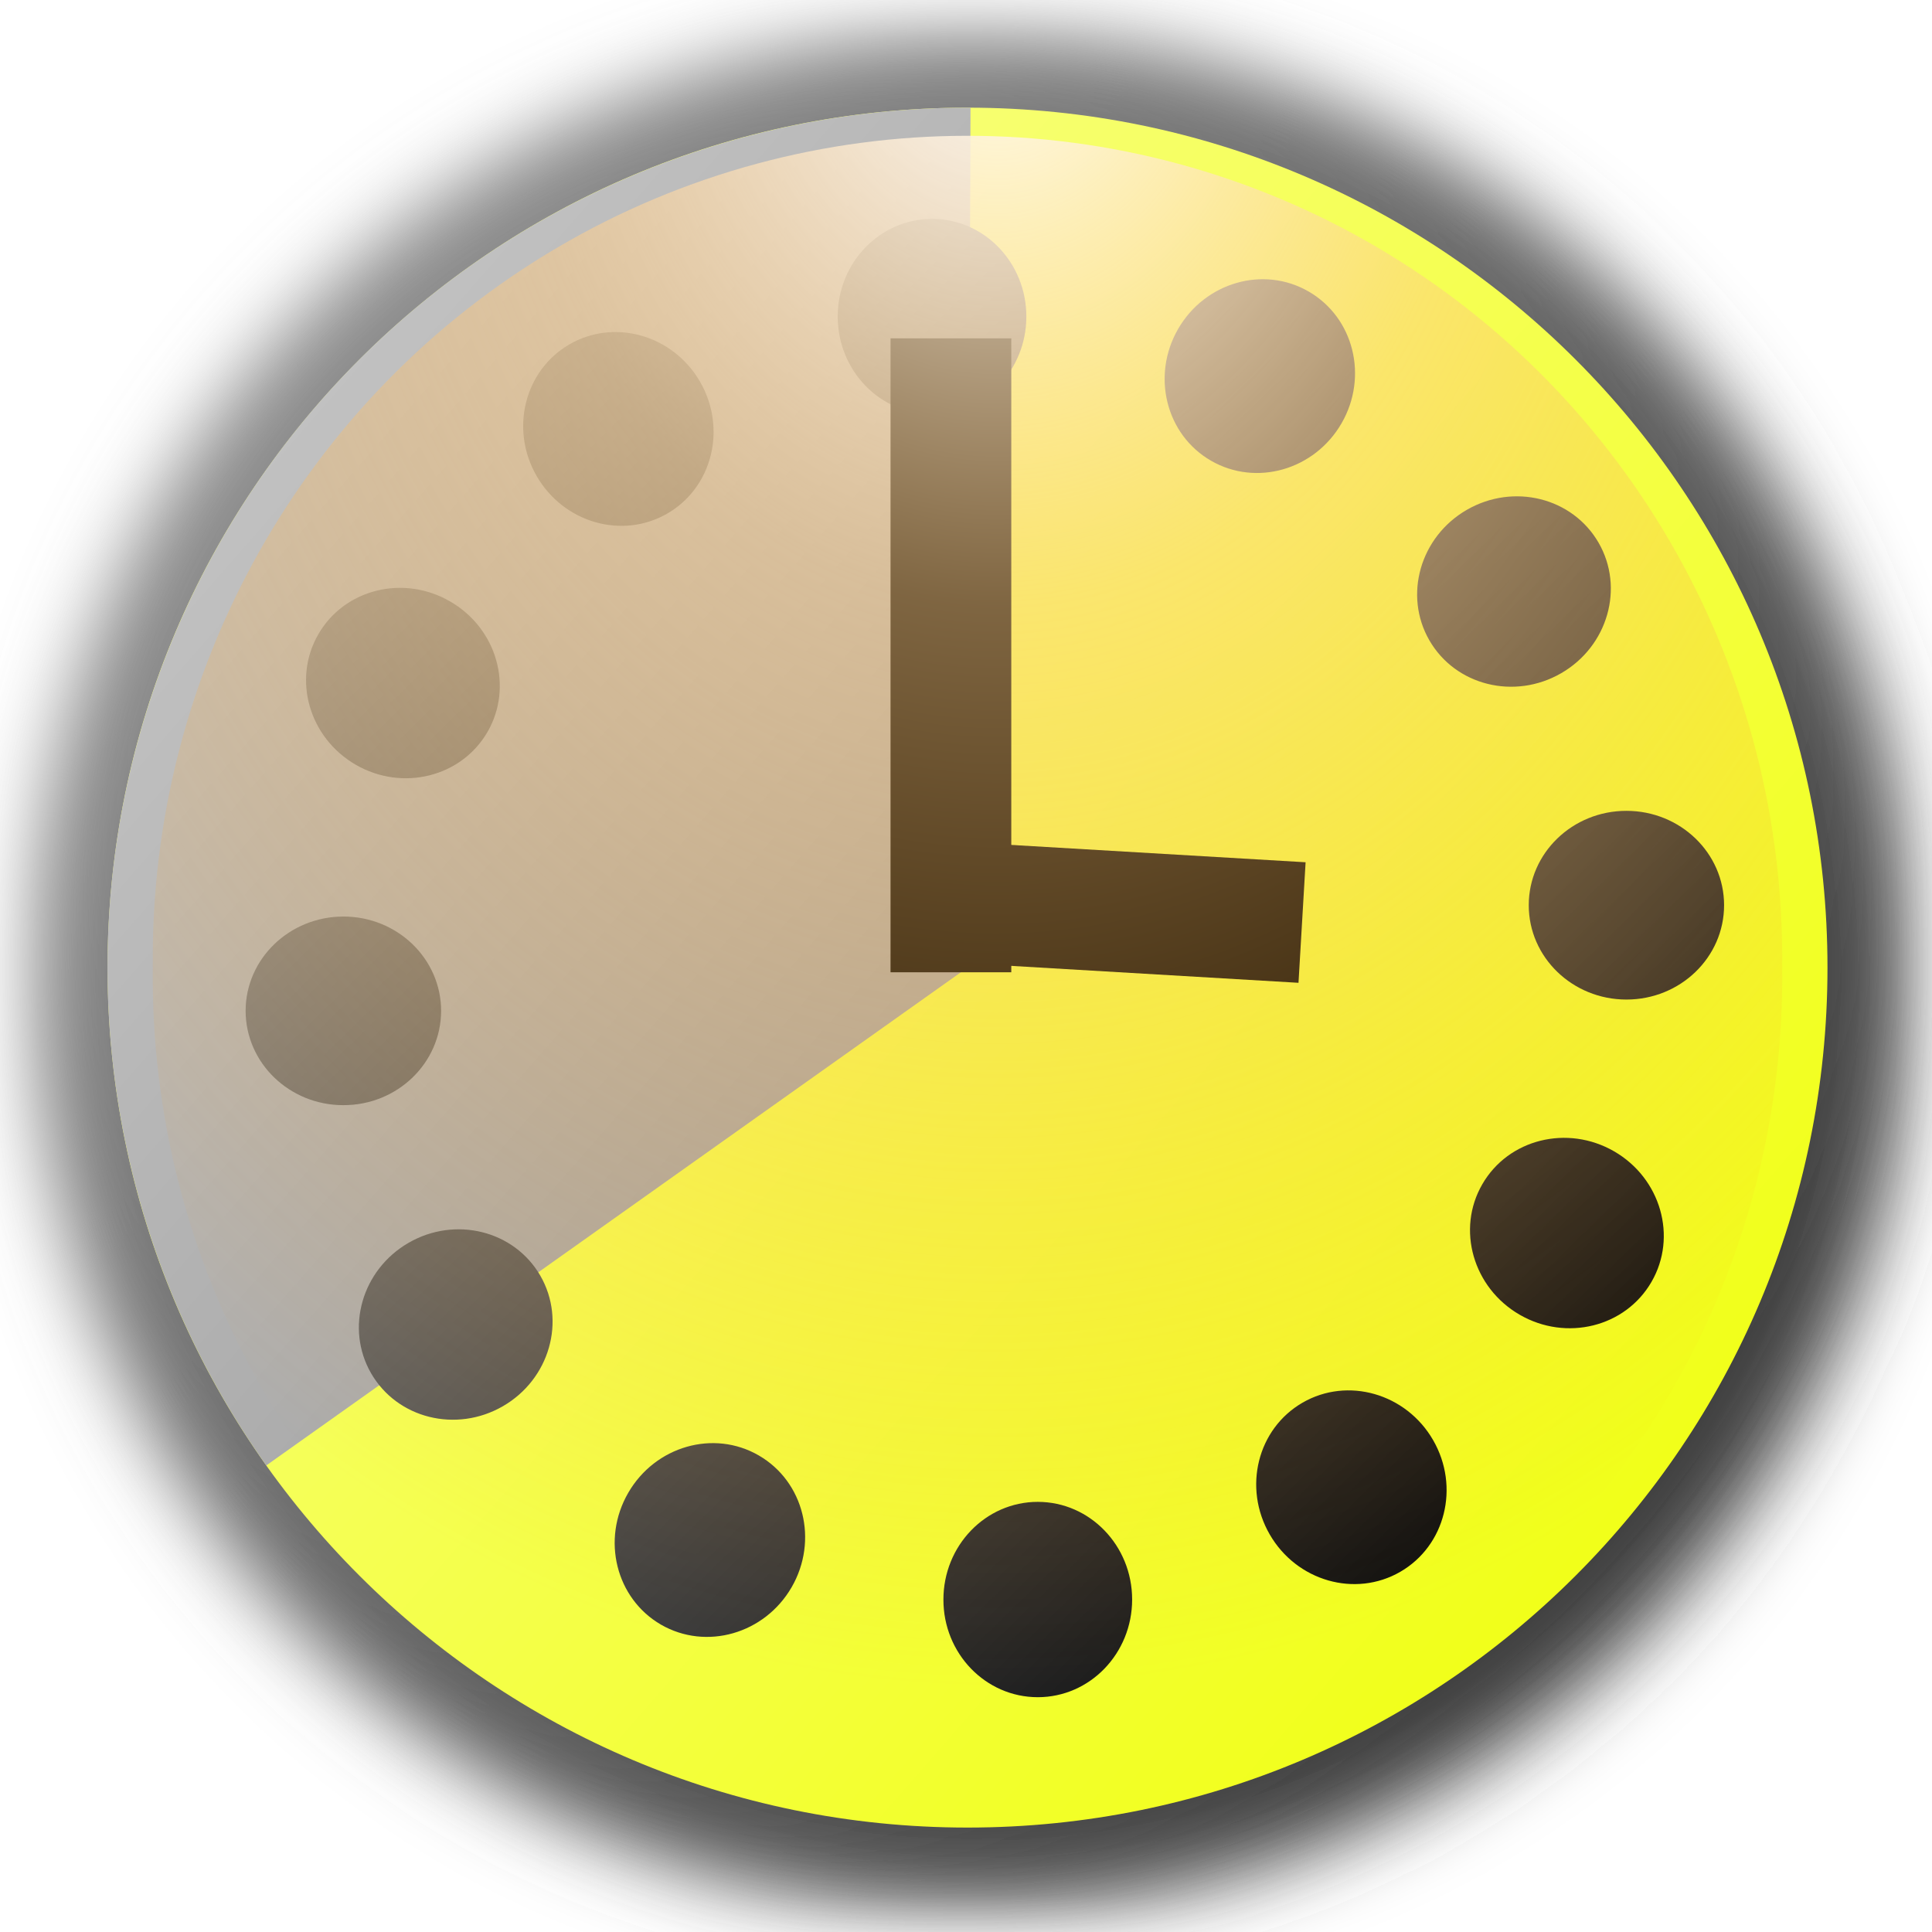
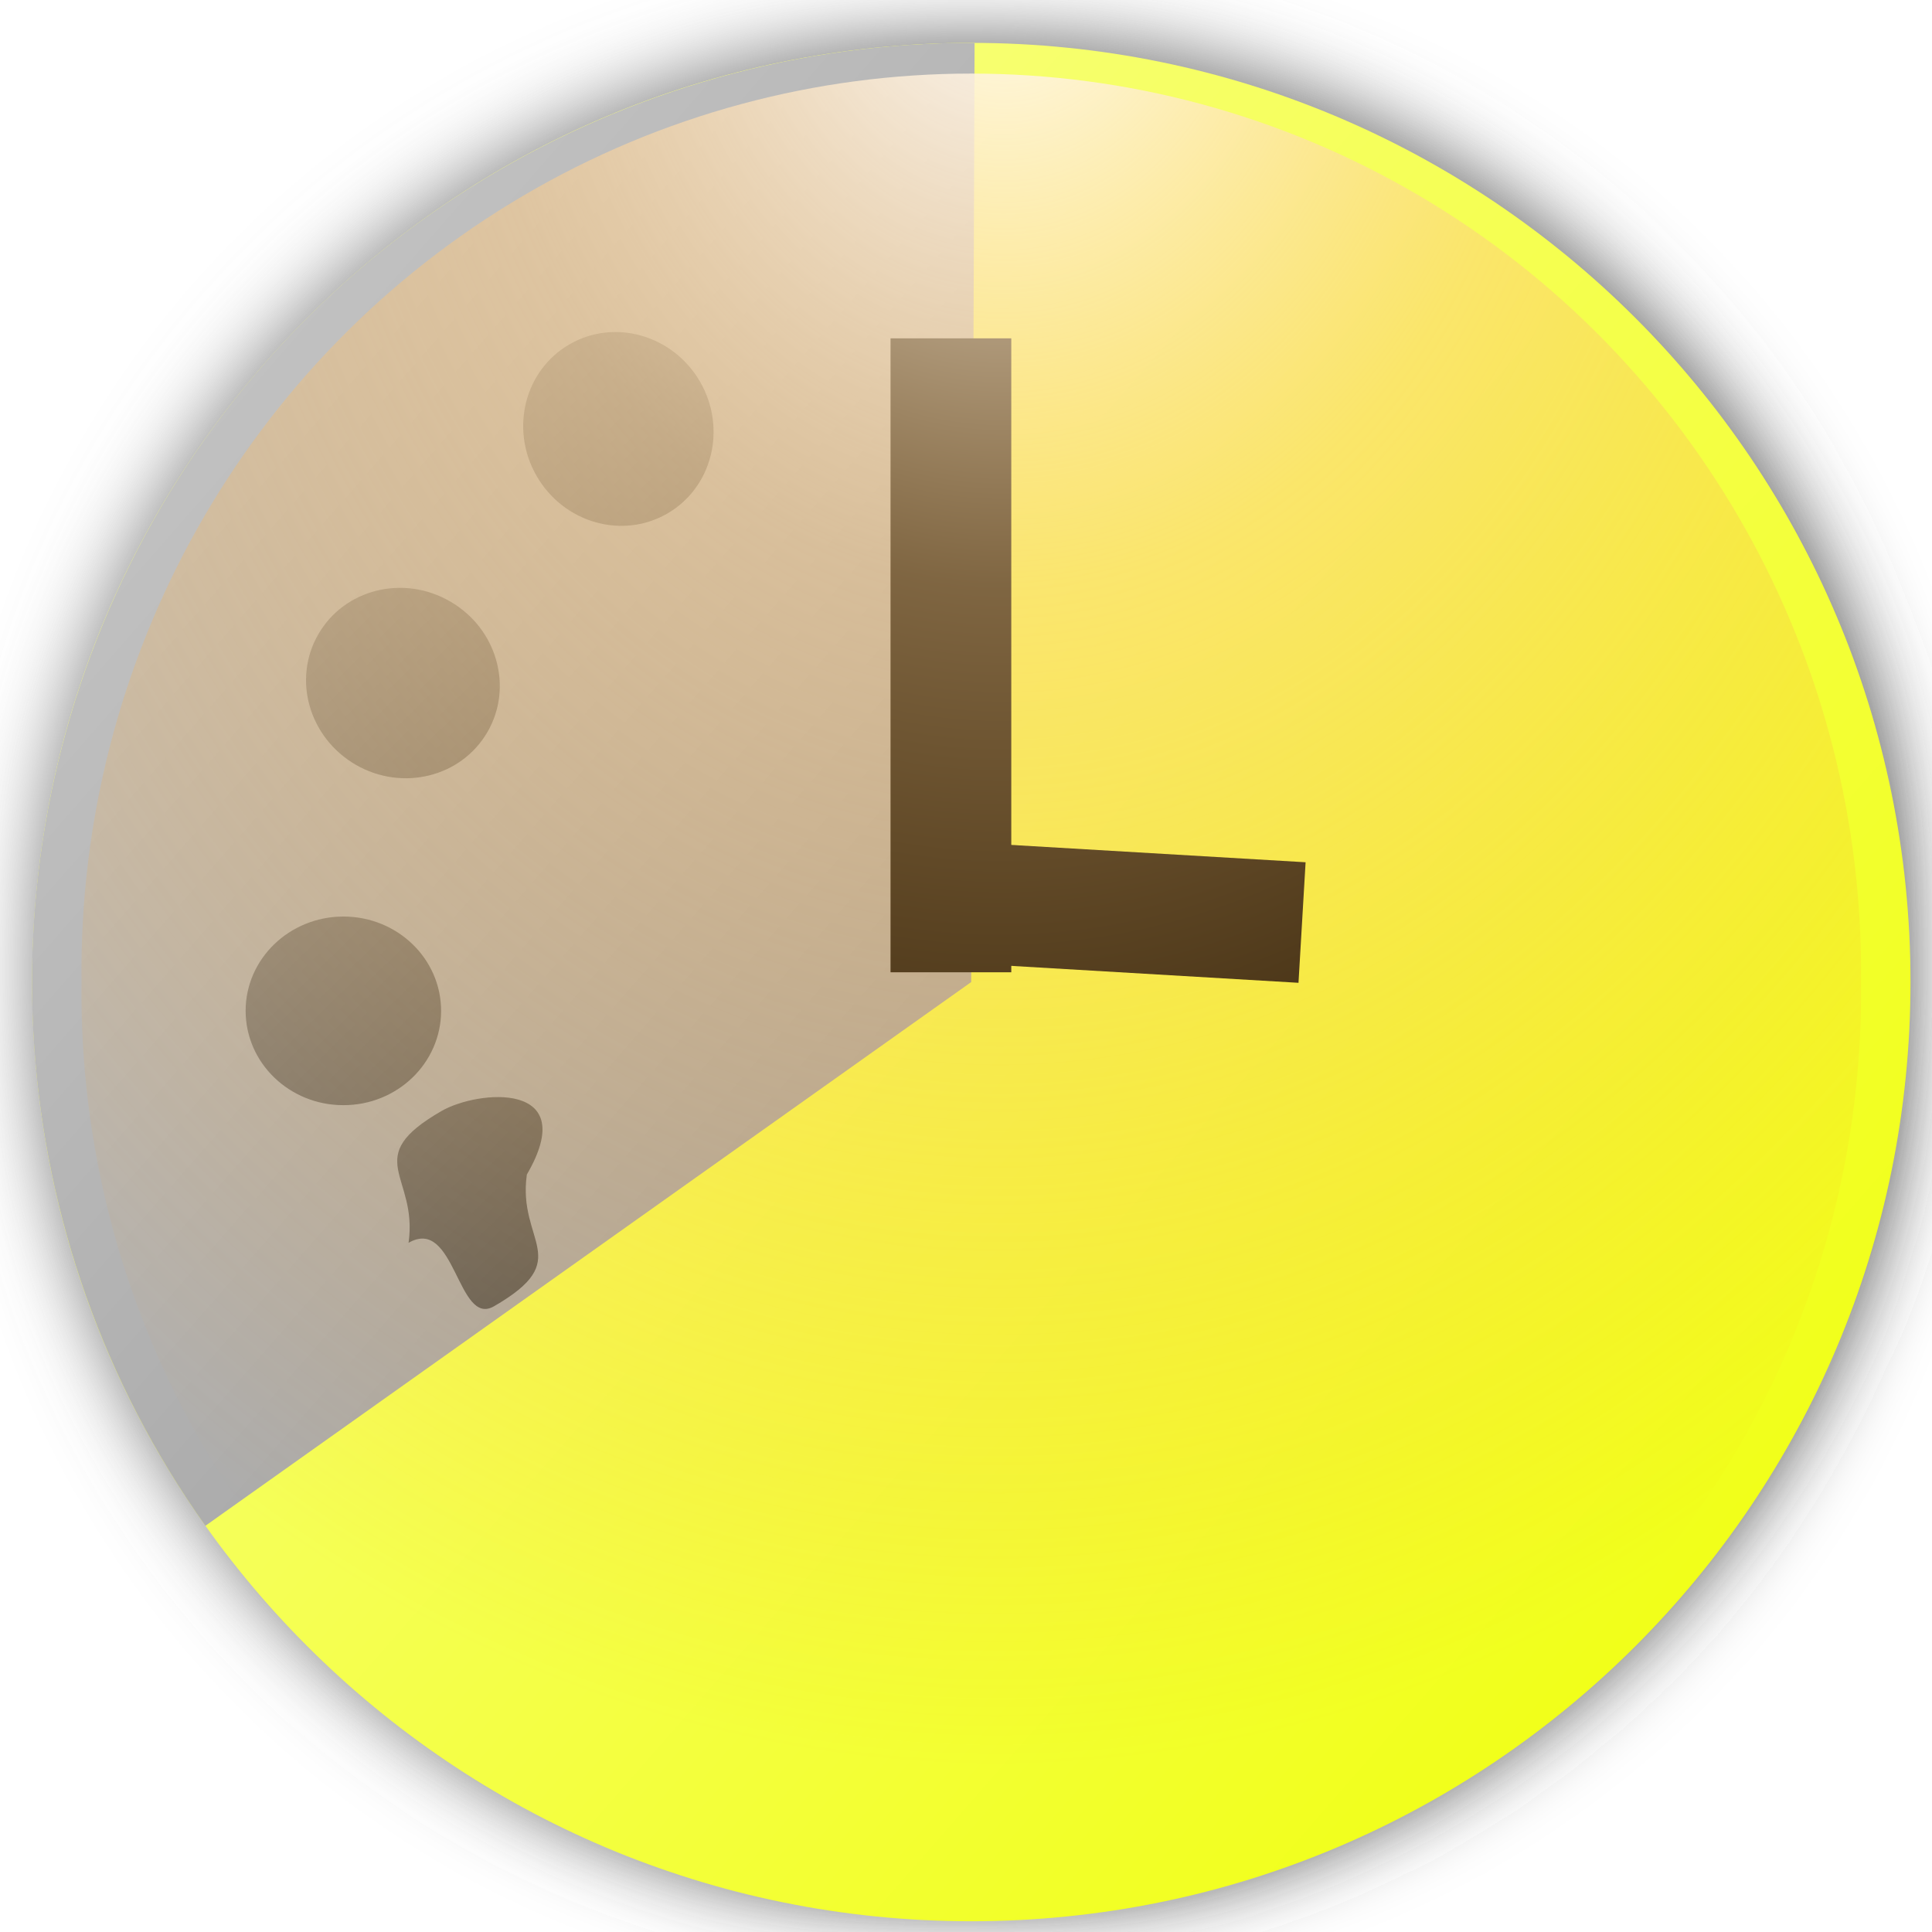
<svg xmlns="http://www.w3.org/2000/svg" xmlns:xlink="http://www.w3.org/1999/xlink" width="16px" height="16px" id="svg2987" version="1.1">
  <defs id="defs2989">
    <linearGradient id="linearGradient4465">
      <stop id="stop4467" offset="0" style="stop-color:#c1c1c1;stop-opacity:1;" />
      <stop id="stop4469" offset="1" style="stop-color:#8c8c8c;stop-opacity:1;" />
    </linearGradient>
    <linearGradient id="linearGradient4424">
      <stop style="stop-color:#000000;stop-opacity:1;" offset="0" id="stop4426" />
      <stop style="stop-color:#b3b3b3;stop-opacity:1;" offset="1" id="stop4428" />
    </linearGradient>
    <linearGradient id="linearGradient4357">
      <stop id="stop4359" offset="0" style="stop-color:#ffffff;stop-opacity:1;" />
      <stop style="stop-color:#ffcc84;stop-opacity:0.498;" offset="0.364" id="stop4473" />
      <stop id="stop4361" offset="1" style="stop-color:#ff9a0a;stop-opacity:0;" />
    </linearGradient>
    <linearGradient id="linearGradient4347">
      <stop id="stop4349" offset="0" style="stop-color:#909090;stop-opacity:1;" />
      <stop id="stop4351" offset="1" style="stop-color:#3c3c3c;stop-opacity:1;" />
    </linearGradient>
    <linearGradient id="linearGradient3767">
      <stop style="stop-color:#f8ff82;stop-opacity:1;" offset="0" id="stop3769" />
      <stop style="stop-color:#f1ff19;stop-opacity:1;" offset="1" id="stop3771" />
    </linearGradient>
    <linearGradient xlink:href="#linearGradient4347" id="linearGradient3779" x1="2.225" y1="2.83" x2="14.039" y2="13.172" gradientUnits="userSpaceOnUse" />
    <filter id="filter4339">
      <feGaussianBlur stdDeviation="0.324" id="feGaussianBlur4341" />
    </filter>
    <linearGradient xlink:href="#linearGradient3767" id="linearGradient4345" gradientUnits="userSpaceOnUse" x1="2.225" y1="2.83" x2="14.039" y2="13.172" />
    <linearGradient xlink:href="#linearGradient4424" id="linearGradient4430" x1="10.74" y1="16.149" x2="6.306" y2="-1.28" gradientUnits="userSpaceOnUse" />
    <radialGradient xlink:href="#linearGradient4357" id="radialGradient4440" gradientUnits="userSpaceOnUse" gradientTransform="matrix(1.571298,0.01074232,-0.01353758,1.980168,-4.565548,-0.6835587)" cx="8.198" cy="-0.08" fx="8.198" fy="-0.08" r="7.778" />
    <linearGradient xlink:href="#linearGradient4465" id="linearGradient4471" gradientUnits="userSpaceOnUse" x1="2.225" y1="2.83" x2="14.039" y2="13.172" />
  </defs>
  <g id="layer4" style="display:inline">
    <path style="fill:url(#linearGradient3779);fill-opacity:1;stroke:none;display:inline;filter:url(#filter4339)" id="path2997" d="m 15.822,8.133 a 7.778,7.778 0 1 1 -15.556,0 7.778,7.778 0 1 1 15.556,0 z" transform="translate(0,-0.08838835)" />
  </g>
  <g id="layer1" style="display:inline">
-     <path transform="matrix(0.9156293,0,0,0.9156293,0.6473722,0.5665854)" d="m 15.822,8.133 a 7.778,7.778 0 1 1 -15.556,0 7.778,7.778 0 1 1 15.556,0 z" id="path4343" style="fill:url(#linearGradient4345);fill-opacity:1;stroke:none" />
+     <path transform="matrix(0.9156293.1.0.0.9156293,0.6473722,0.5665854)" d="m 15.822,8.133 a 7.778,7.778 0 1 1 -15.556,0 7.778,7.778 0 1 1 15.556,0 z" id="path4343" style="fill:url(#linearGradient4345);fill-opacity:1;stroke:none" />
  </g>
  <g id="layer5" style="display:inline">
-     <path style="fill:url(#linearGradient4471);fill-opacity:1;stroke:none;display:inline" id="path4462" d="M 1.701,12.636 A 7.778,7.778 0 0 1 8.071,0.355 L 8.043,8.133 z" transform="matrix(0.9156293,0,0,0.9156293,0.6473722,0.5665854)" />
+     <path style="fill:url(#linearGradient4471);fill-opacity:1;stroke:none;display:inline" id="path4462" d="M 1.701,12.636 A 7.778,7.778 0 0 1 8.071,0.355 L 8.043,8.133 z" transform="matrix(0.9156293.1.0.0.9156293,0.6473722,0.5665854)" />
  </g>
  <g id="layer2" style="display:inline">
-     <path id="use4309" transform="matrix(0.773237,-0.4464286,0.4464286,0.773237,-1.97159,5.552933)" style="fill:url(#linearGradient4430);fill-opacity:1;stroke:none" d="M 8.875,2.031 C 8.875,2.532 8.483,2.938 8,2.938 7.517,2.938 7.125,2.532 7.125,2.031 7.125,1.531 7.517,1.125 8,1.125 c 0.483,0 0.875,0.406 0.875,0.906 z M 5.848,2.636 C 6.099,3.069 5.962,3.617 5.544,3.858 5.125,4.1 4.583,3.944 4.333,3.511 4.083,3.077 4.219,2.53 4.638,2.289 5.056,2.047 5.598,2.202 5.848,2.636 z M 3.53,4.673 C 3.963,4.923 4.119,5.465 3.877,5.884 3.635,6.302 3.088,6.439 2.655,6.188 2.221,5.938 2.066,5.396 2.307,4.977 2.549,4.559 3.096,4.423 3.53,4.673 z m -0.99,2.923 c 0.501,0 0.906,0.392 0.906,0.875 0,0.483 -0.406,0.875 -0.906,0.875 -0.501,0 -0.906,-0.392 -0.906,-0.875 0,-0.483 0.406,-0.875 0.906,-0.875 z M 3.145,10.623 c 0.433,-0.25 0.981,-0.114 1.222,0.305 0.242,0.419 0.086,0.961 -0.347,1.211 C 3.586,12.389 3.039,12.252 2.797,11.834 2.556,11.415 2.711,10.873 3.145,10.623 z m 2.037,2.319 c 0.25,-0.433 0.792,-0.589 1.211,-0.347 0.419,0.242 0.555,0.789 0.305,1.222 -0.25,0.433 -0.792,0.589 -1.211,0.347 C 5.068,13.922 4.931,13.375 5.182,12.942 z m 2.923,0.99 c 0,-0.501 0.392,-0.906 0.875,-0.906 0.483,0 0.875,0.406 0.875,0.906 0,0.501 -0.392,0.906 -0.875,0.906 -0.483,0 -0.875,-0.406 -0.875,-0.906 z M 11.132,13.327 c -0.25,-0.433 -0.114,-0.981 0.305,-1.222 0.419,-0.242 0.961,-0.086 1.211,0.347 0.25,0.433 0.114,0.981 -0.305,1.222 -0.419,0.242 -0.961,0.086 -1.211,-0.347 z m 2.319,-2.037 c -0.433,-0.25 -0.589,-0.792 -0.347,-1.211 0.242,-0.419 0.789,-0.555 1.222,-0.305 0.433,0.25 0.589,0.792 0.347,1.211 -0.242,0.419 -0.789,0.555 -1.222,0.305 z M 14.44,8.366 c -0.501,0 -0.906,-0.392 -0.906,-0.875 0,-0.483 0.406,-0.875 0.906,-0.875 0.501,0 0.906,0.392 0.906,0.875 0,0.483 -0.406,0.875 -0.906,0.875 z M 13.835,5.34 C 13.402,5.59 12.855,5.454 12.613,5.035 12.371,4.617 12.527,4.074 12.96,3.824 c 0.433,-0.25 0.981,-0.114 1.222,0.305 0.242,0.419 0.086,0.961 -0.347,1.211 z M 11.798,3.021 C 11.548,3.454 11.006,3.61 10.588,3.368 10.169,3.127 10.033,2.579 10.283,2.146 10.533,1.712 11.075,1.557 11.494,1.799 11.912,2.04 12.049,2.587 11.798,3.021 z" />
+     <path id="use4309" transform="matrix(0.773237,-0.4464286,0.4464286,0.773237,-1.97159,5.552933)" style="fill:url(#linearGradient4430);fill-opacity:1;stroke:none" d="M 8.875,2.031 C 8.875,2.532 8.483,2.938 8,2.938 7.517,2.938 7.125,2.532 7.125,2.031 7.125,1.531 7.517,1.125 8,1.125 c 0.483,0 0.875,0.406 0.875,0.906 z M 5.848,2.636 C 6.099,3.069 5.962,3.617 5.544,3.858 5.125,4.1 4.583,3.944 4.333,3.511 4.083,3.077 4.219,2.53 4.638,2.289 5.056,2.047 5.598,2.202 5.848,2.636 z M 3.53,4.673 C 3.963,4.923 4.119,5.465 3.877,5.884 3.635,6.302 3.088,6.439 2.655,6.188 2.221,5.938 2.066,5.396 2.307,4.977 2.549,4.559 3.096,4.423 3.53,4.673 z m -0.99,2.923 c 0.501.0.0.906,0.392 0.906,0.875 0,0.483 -0.406,0.875 -0.906,0.875 -0.501,0 -0.906,-0.392 -0.906,-0.875 0,-0.483 0.406,-0.875 0.906,-0.875 z M 3.145,10.623 c 0.433,-0.25 0.981,-0.114 1.222,0.305 0.242,0.419 0.086,0.961 -0.347,1.211 C 3.586,12.389 3.039,12.252 2.797,11.834 2.556,11.415 2.711,10.873 3.145,10.623 z m 2.037,2.319 c 0.25,-0.433 0.792,-0.589 1.211,-0.347 0.419,0.242 0.555,0.789 0.305,1.222 -0.25,0.433 -0.792,0.589 -1.211,0.347 C 5.068,13.922 4.931,13.375 5.182,12.942 z m 2.923,0.99 c 0,-0.501 0.392,-0.906 0.875,-0.906 0.483,0 0.875,0.406 0.875,0.906 0,0.501 -0.392,0.906 -0.875,0.906 -0.483,0 -0.875,-0.406 -0.875,-0.906 z M 11.132,13.327 c -0.25,-0.433 -0.114,-0.981 0.305,-1.222 0.419,-0.242 0.961,-0.086 1.211,0.347 0.25,0.433 0.114,0.981 -0.305,1.222 -0.419,0.242 -0.961,0.086 -1.211,-0.347 z m 2.319,-2.037 c -0.433,-0.25 -0.589,-0.792 -0.347,-1.211 0.242,-0.419 0.789,-0.555 1.222,-0.305 0.433,0.25 0.589,0.792 0.347,1.211 -0.242,0.419 -0.789,0.555 -1.222,0.305 z M 14.44,8.366 c -0.501,0 -0.906,-0.392 -0.906,-0.875 0,-0.483 0.406,-0.875 0.906,-0.875 0.501,0 0.906,0.392 0.906,0.875 0,0.483 -0.406,0.875 -0.906,0.875 z M 13.835,5.34 C 13.402,5.59 12.855,5.454 12.613,5.035 12.371,4.617 12.527,4.074 12.96,3.824 c 0.433,-0.25 0.981,-0.114 1.222,0.305 0.242,0.419.1.086,0.961 -0.347,1.211 z M 11.798,3.021 C 11.548,3.454 11.006,3.61 10.588,3.368 10.169,3.127 10.033,2.579 10.283,2.146 10.533,1.712 11.075,1.557 11.494,1.799 11.912,2.04 12.049,2.587 11.798,3.021 z" />
    <path style="fill:none;stroke:#000000;stroke-width:1px;stroke-linecap:butt;stroke-linejoin:miter;stroke-opacity:1" d="m 7.875,2.802 0,5.25" id="path4436" />
    <path style="fill:none;stroke:#000000;stroke-width:1px;stroke-linecap:butt;stroke-linejoin:miter;stroke-opacity:1" d="M 7.778,7.463 10.783,7.64" id="path4438" />
  </g>
  <g id="layer3" style="display:inline">
-     <path style="fill:url(#radialGradient4440);fill-opacity:1;stroke:none" id="path4353" d="m 15.412,8.133 a 7.369,7.437 0 1 1 -14.737,0 7.369,7.437 0 1 1 14.737,0 z" transform="matrix(0.9156293,0,0,0.9156293,0.6473722,0.5665854)" />
+     <path style="fill:url(#radialGradient4440);fill-opacity:1;stroke:none" id="path4353" d="m 15.412,8.133 a 7.369,7.437 0 1 1 -14.737,0 7.369,7.437 0 1 1 14.737,0 z" transform="matrix(0.9156293.1.0.0.9156293,0.6473722,0.5665854)" />
  </g>
</svg>
